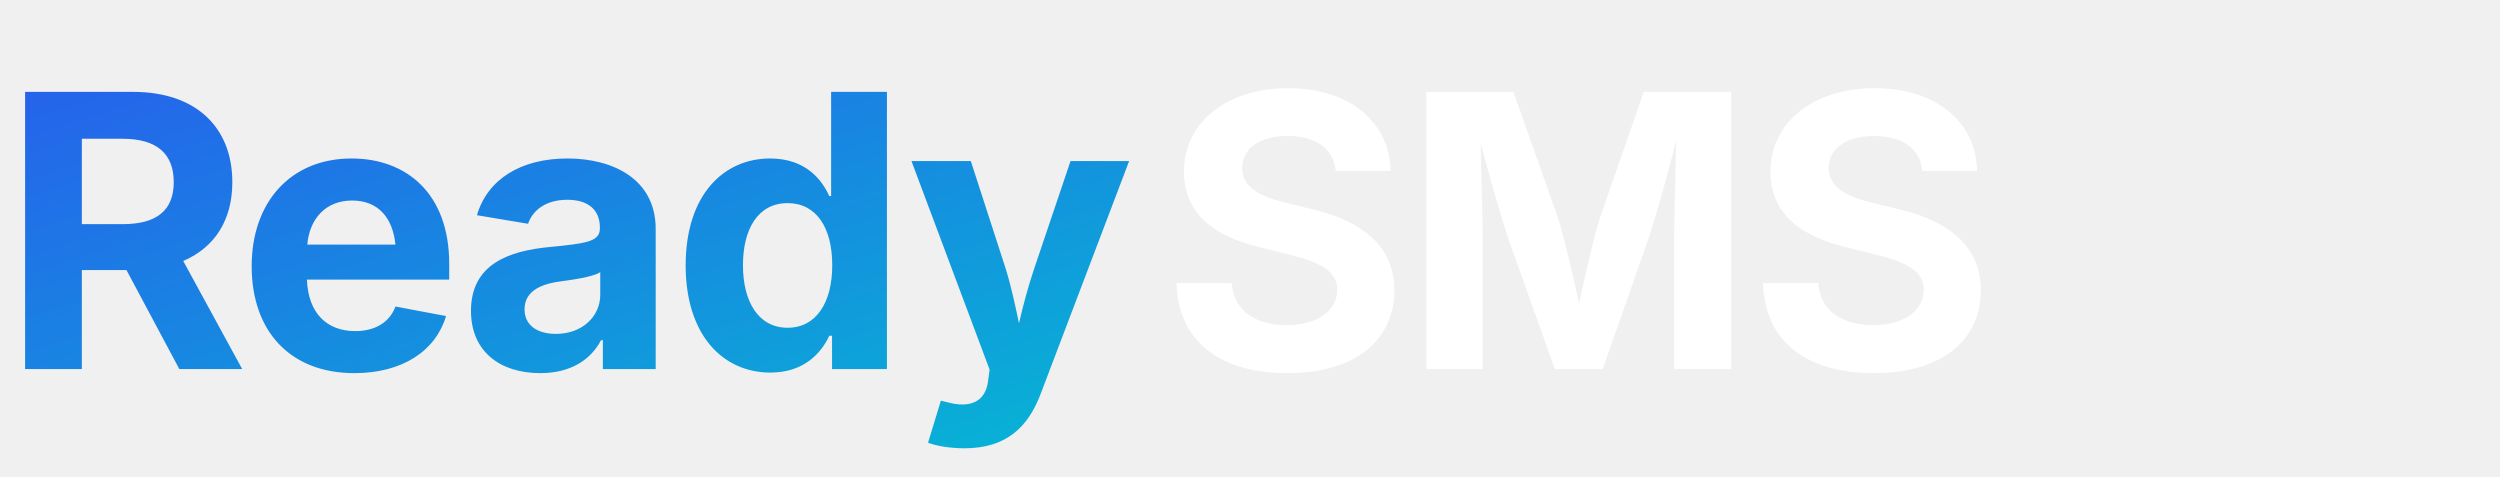
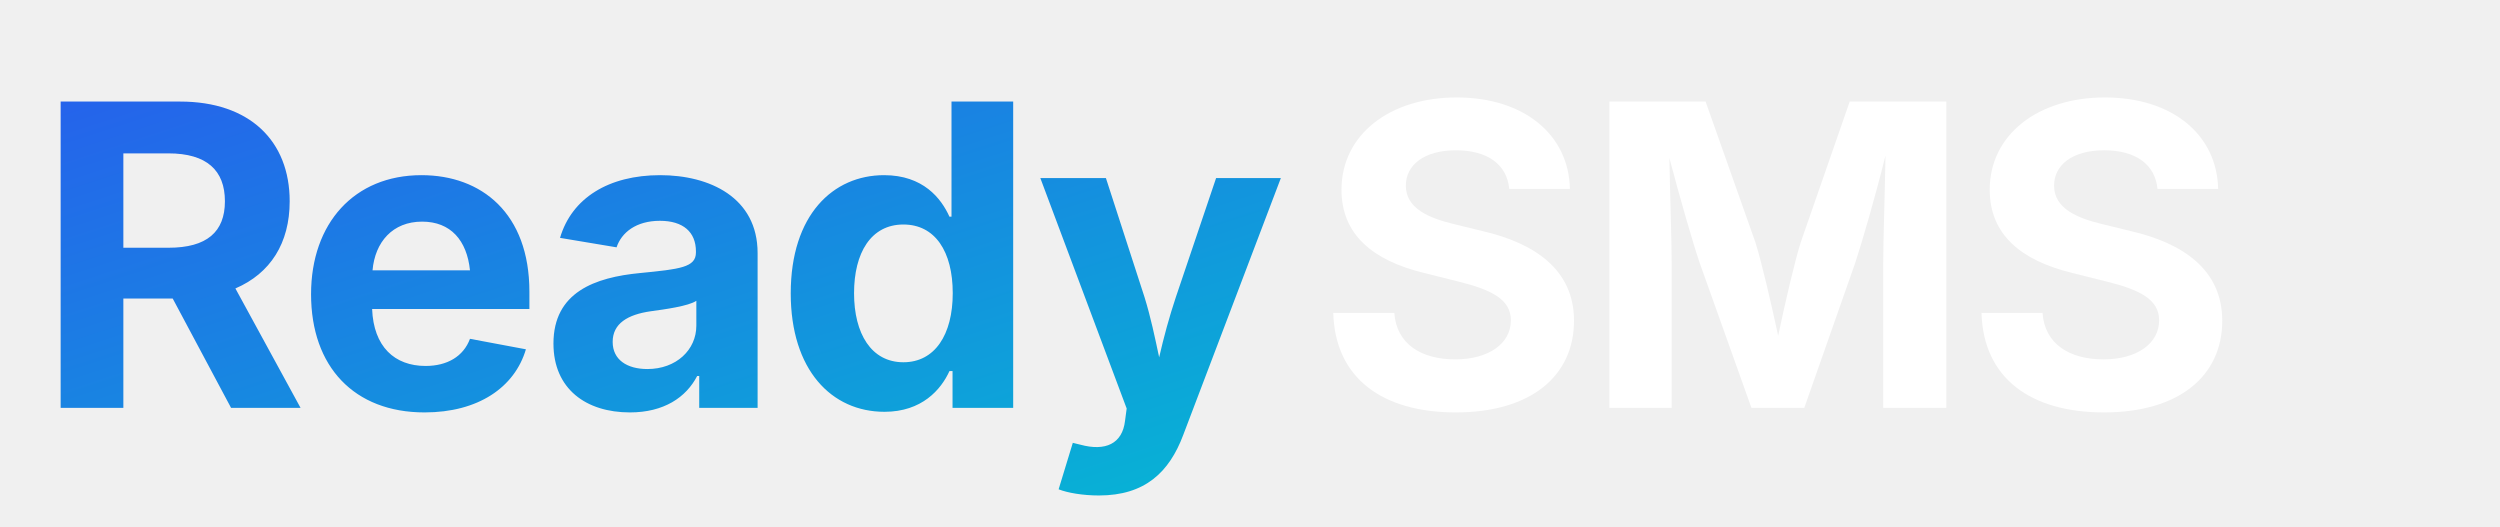
- <svg xmlns="http://www.w3.org/2000/svg" viewBox="0 0 420 80" width="420" height="80">
+ <svg xmlns="http://www.w3.org/2000/svg" viewBox="-5 0 380 80" width="380" height="80">
  <defs>
    <linearGradient id="readyGrad" x1="0%" y1="0%" x2="100%" y2="100%">
      <stop offset="0%" stop-color="#2563EB" />
      <stop offset="100%" stop-color="#06B6D4" />
    </linearGradient>
  </defs>
  <text x="0" y="62" font-family="'Plus Jakarta Sans', 'Inter', system-ui, sans-serif" font-weight="700" font-size="64" fill="url(#readyGrad)" letter-spacing="-1.5">Ready</text>
  <text x="195" y="62" font-family="'Plus Jakarta Sans', 'Inter', system-ui, sans-serif" font-weight="700" font-size="64" fill="#FFFFFF" letter-spacing="-1.5">SMS</text>
</svg>
